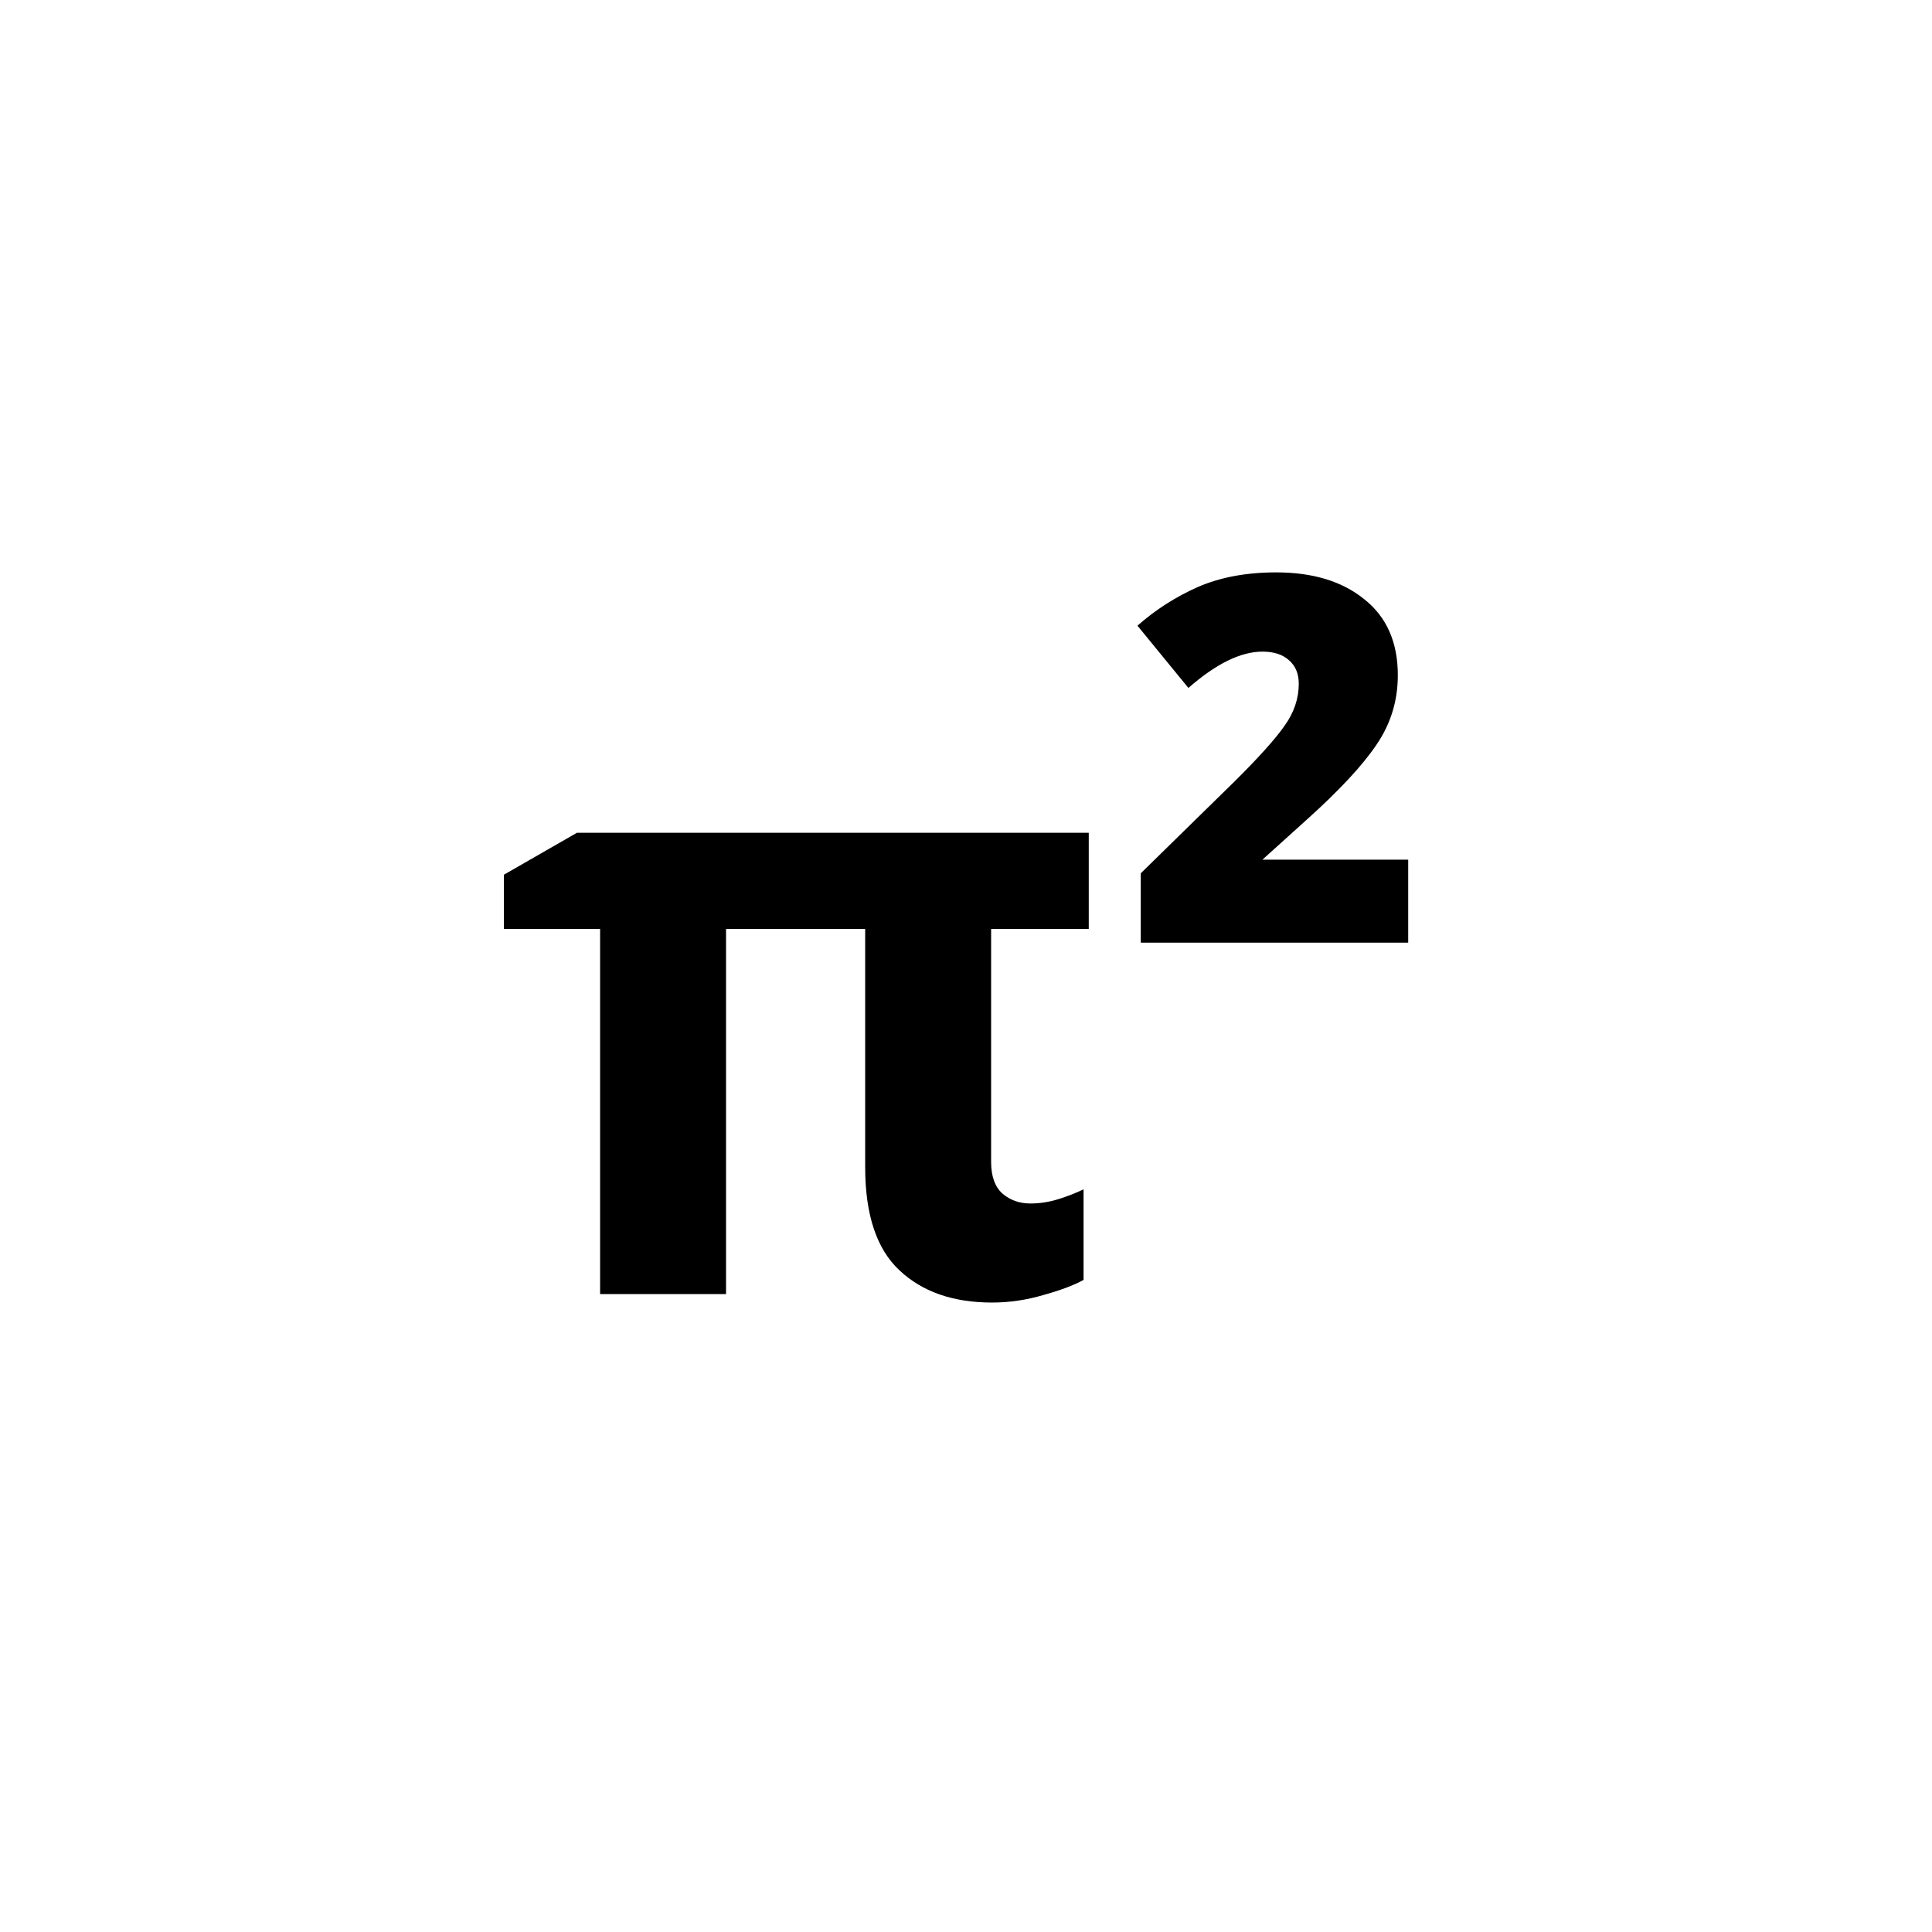
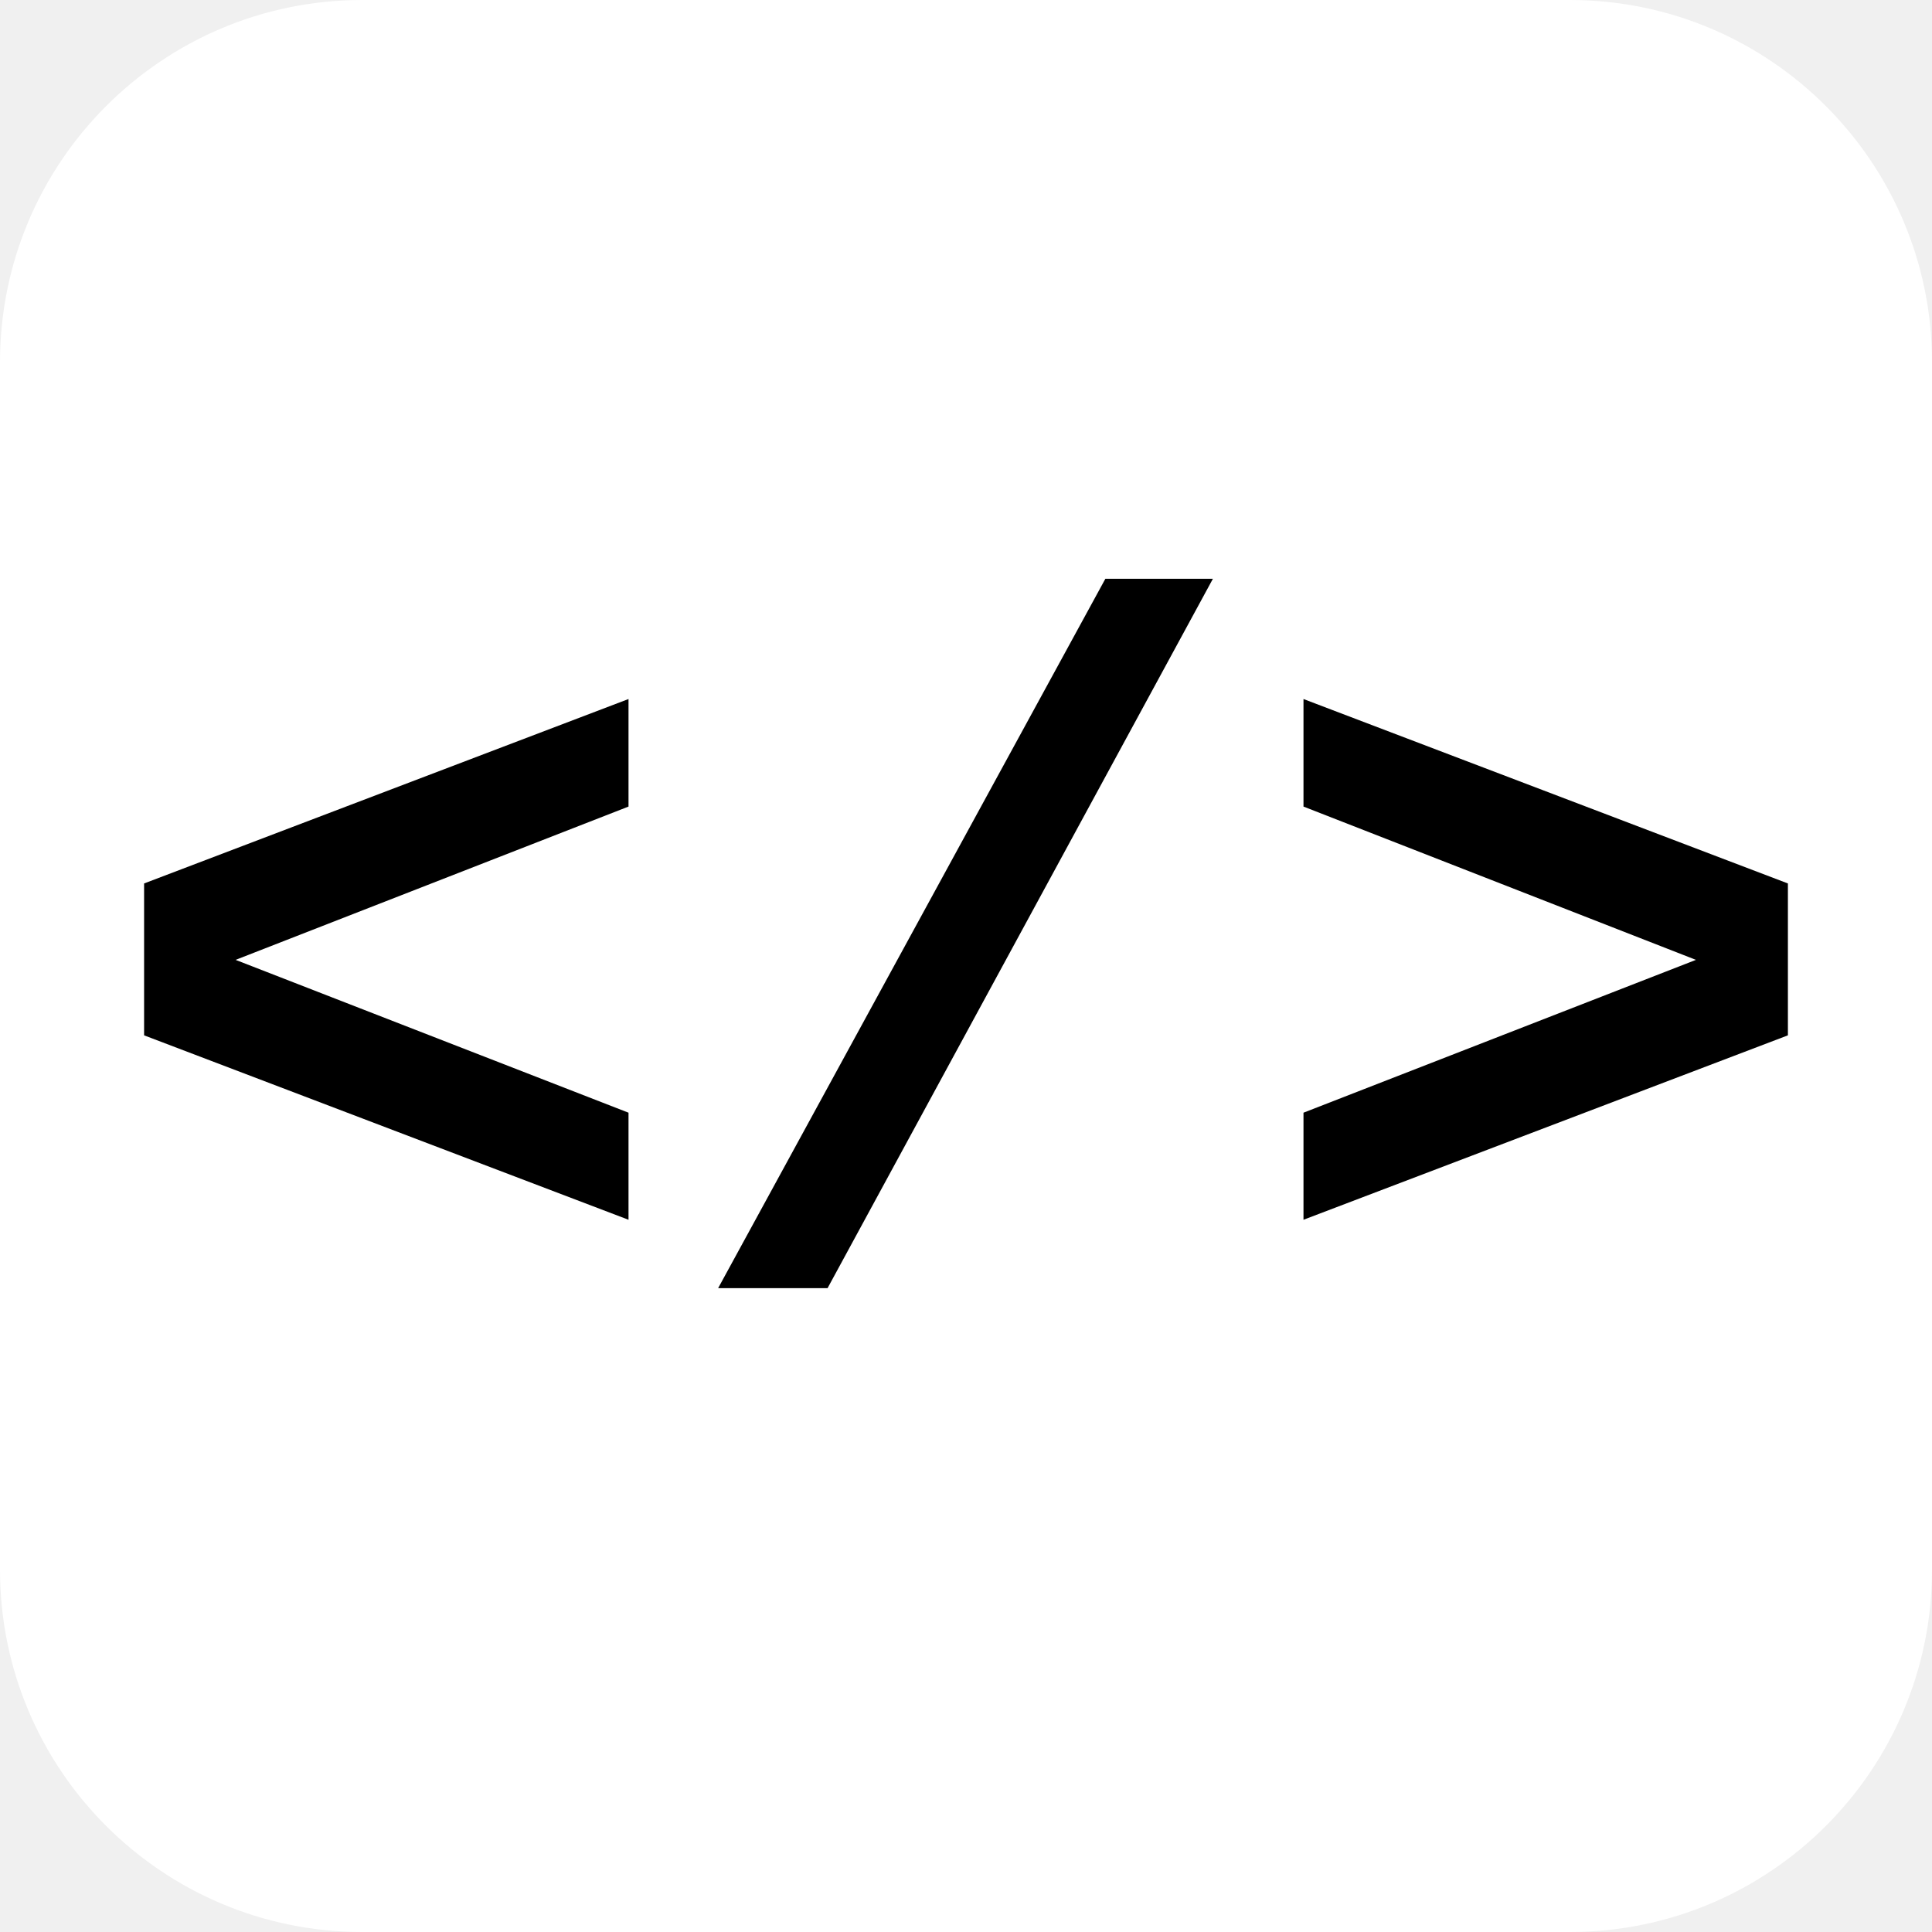
<svg xmlns="http://www.w3.org/2000/svg" viewBox="0 0 64 64">
-   <rect width="64" height="64" fill="#ffffff" />
-   <text x="50%" y="50%" text-anchor="middle" dominant-baseline="central" font-family="Segoe UI, sans-serif" font-size="28" fill="#000000" font-weight="bold">
-     π²
-   </text>
+   <rect width="64" height="64" rx="12" fill="#ffffff" />
+   <text x="50%" y="52%" dominant-baseline="middle" text-anchor="middle" font-family="Courier New, monospace" font-size="32" font-weight="bold" fill="#000000">&lt;/&gt;</text>
</svg>
